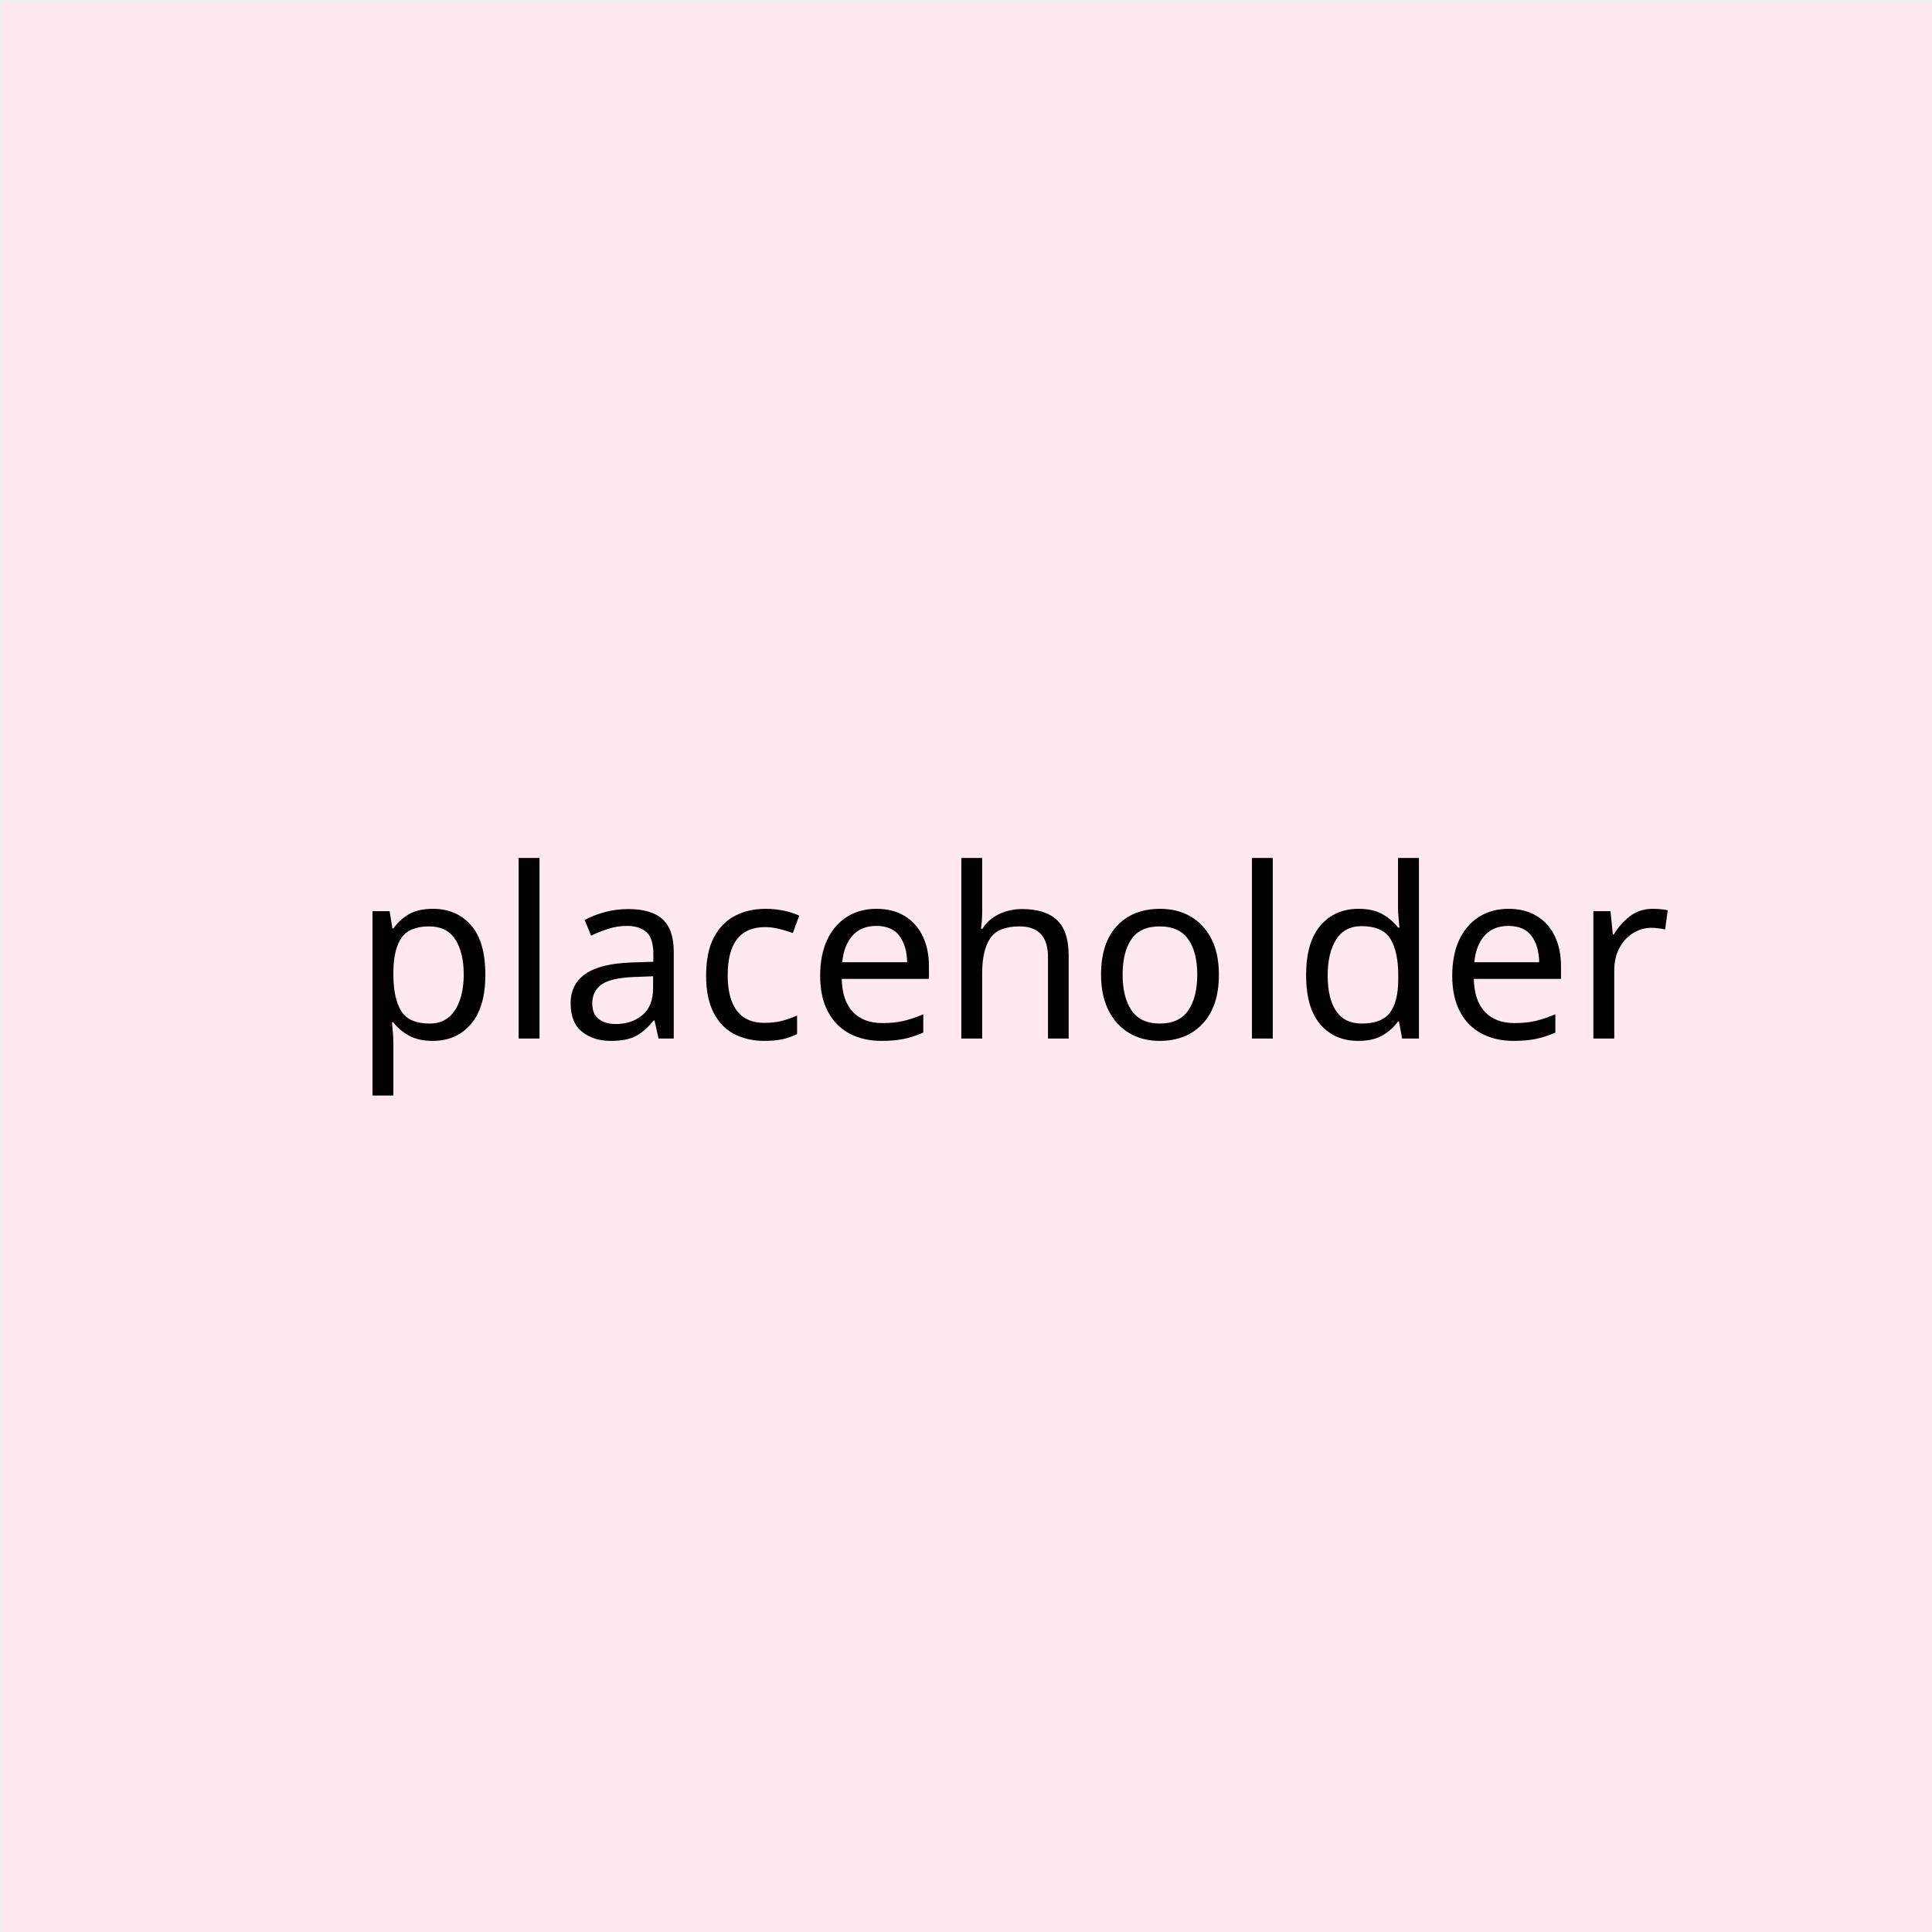
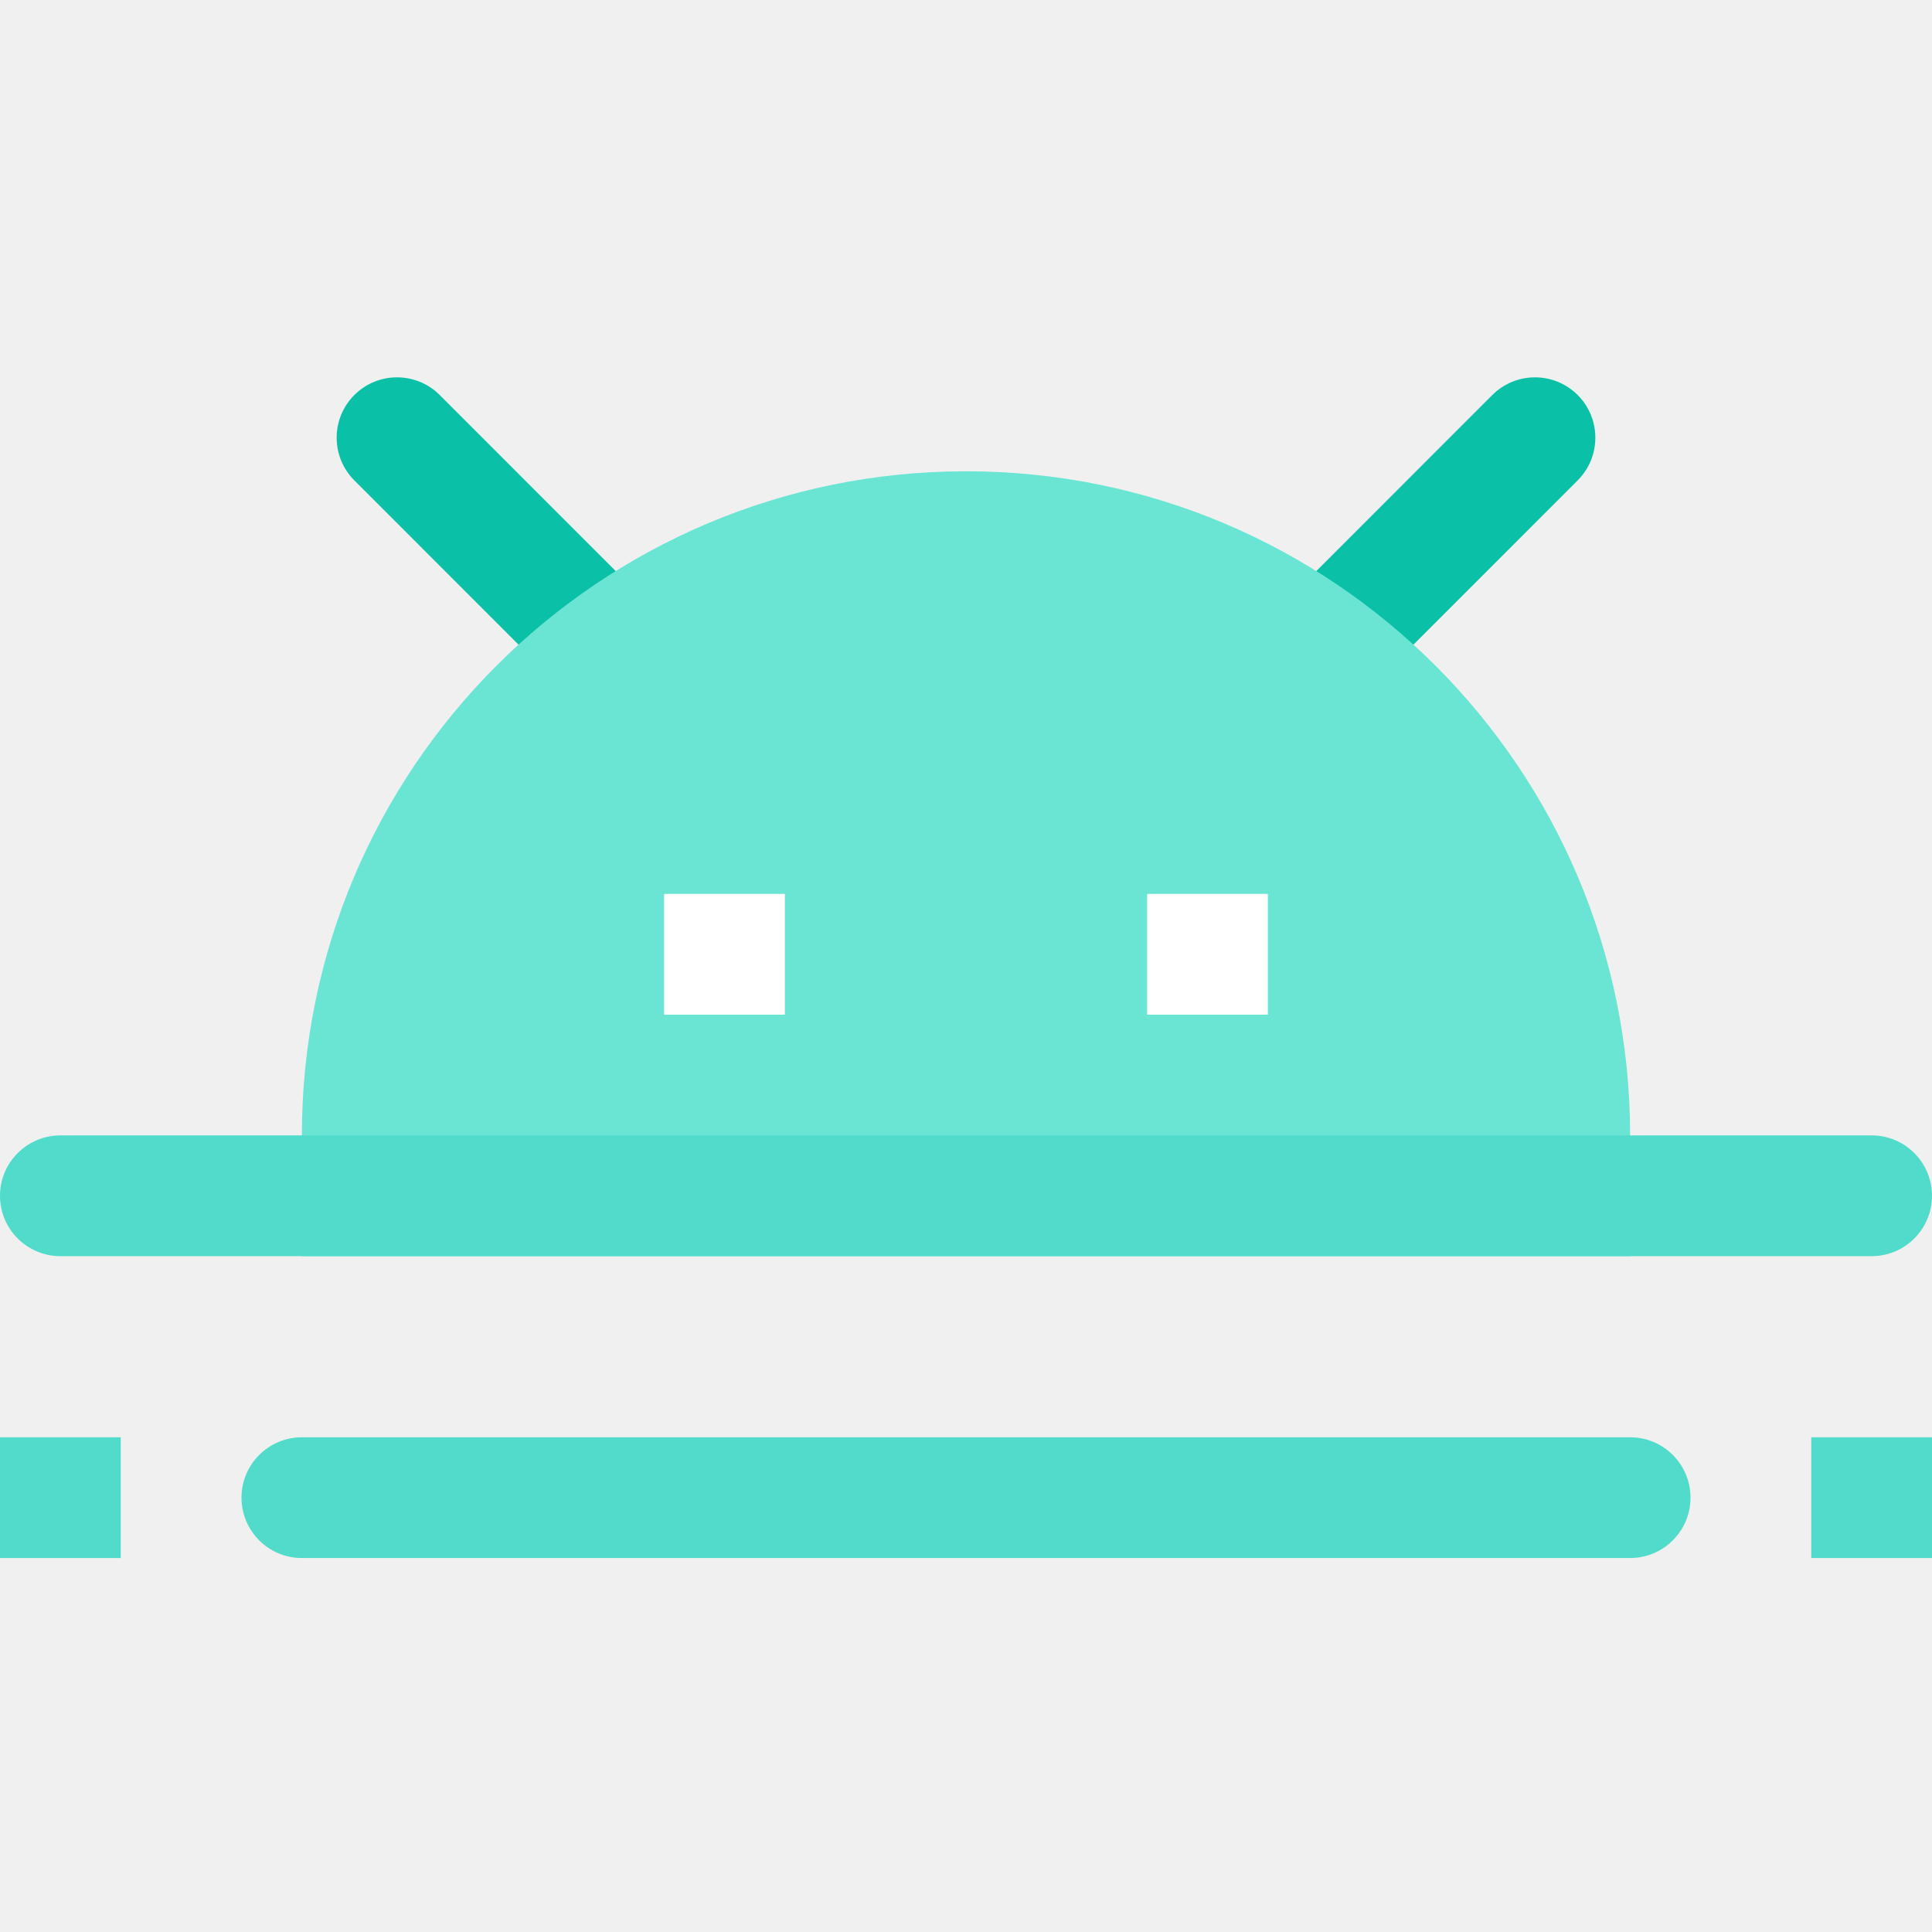
- <svg xmlns="http://www.w3.org/2000/svg" version="1.1" id="Layer_1" x="0px" y="0px" viewBox="0 0 512 512" style="enable-background:new 0 0 512 512;" xml:space="preserve">
-   <style type="text/css">
- 	.st0{fill:#FFE9F0;}
- 	.st1{font-family:'MyriadPro-Regular';}
- 	.st2{font-size:62.971px;}
- </style>
-   <rect x="0.3" y="0.7" class="st0" width="512" height="512" />
-   <text transform="matrix(1 0 0 1 93.36 275.2217)" class="st1 st2">placeholder </text>
+ <svg xmlns="http://www.w3.org/2000/svg" height="512pt" viewBox="0 -99 512 511" width="512pt">
+   <path d="m150.785 84.703-56.883-56.895c-6.246-6.246-6.246-16.375 0-22.625 6.25-6.246 16.379-6.246 22.625 0l56.879 56.898zm0 0" fill="#0ac1a7" />
+   <path d="m361.215 84.703-22.621-22.621 56.879-56.898c6.246-6.246 16.375-6.246 22.625 0 6.246 6.25 6.246 16.379 0 22.625zm0 0" fill="#0ac1a7" />
+   <path d="m432 233.395h-352v-32c0-97.203 78.797-176 176-176s176 78.797 176 176zm0 0" fill="#6ae5d3" />
+   <path d="m176 137.395h32v32h-32zm0 0" fill="#fff" />
+   <path d="m304 137.395h32v32h-32zm0 0" fill="#fff" />
+   <g fill="#51dbca">
+     <path d="m480 281.395h32v32h-32zm0 0" />
+     <path d="m80 281.395h352c8.836 0 16 7.16 16 16 0 8.836-7.164 16-16 16h-352c-8.836 0-16-7.164-16-16 0-8.84 7.164-16 16-16zm0 0" />
+     <path d="m0 281.395h32v32h-32zm0 0" />
+     <path d="m16 201.395h480c8.836 0 16 7.16 16 16 0 8.836-7.164 16-16 16h-480c-8.836 0-16-7.164-16-16 0-8.84 7.164-16 16-16zm0 0" />
+   </g>
</svg>
